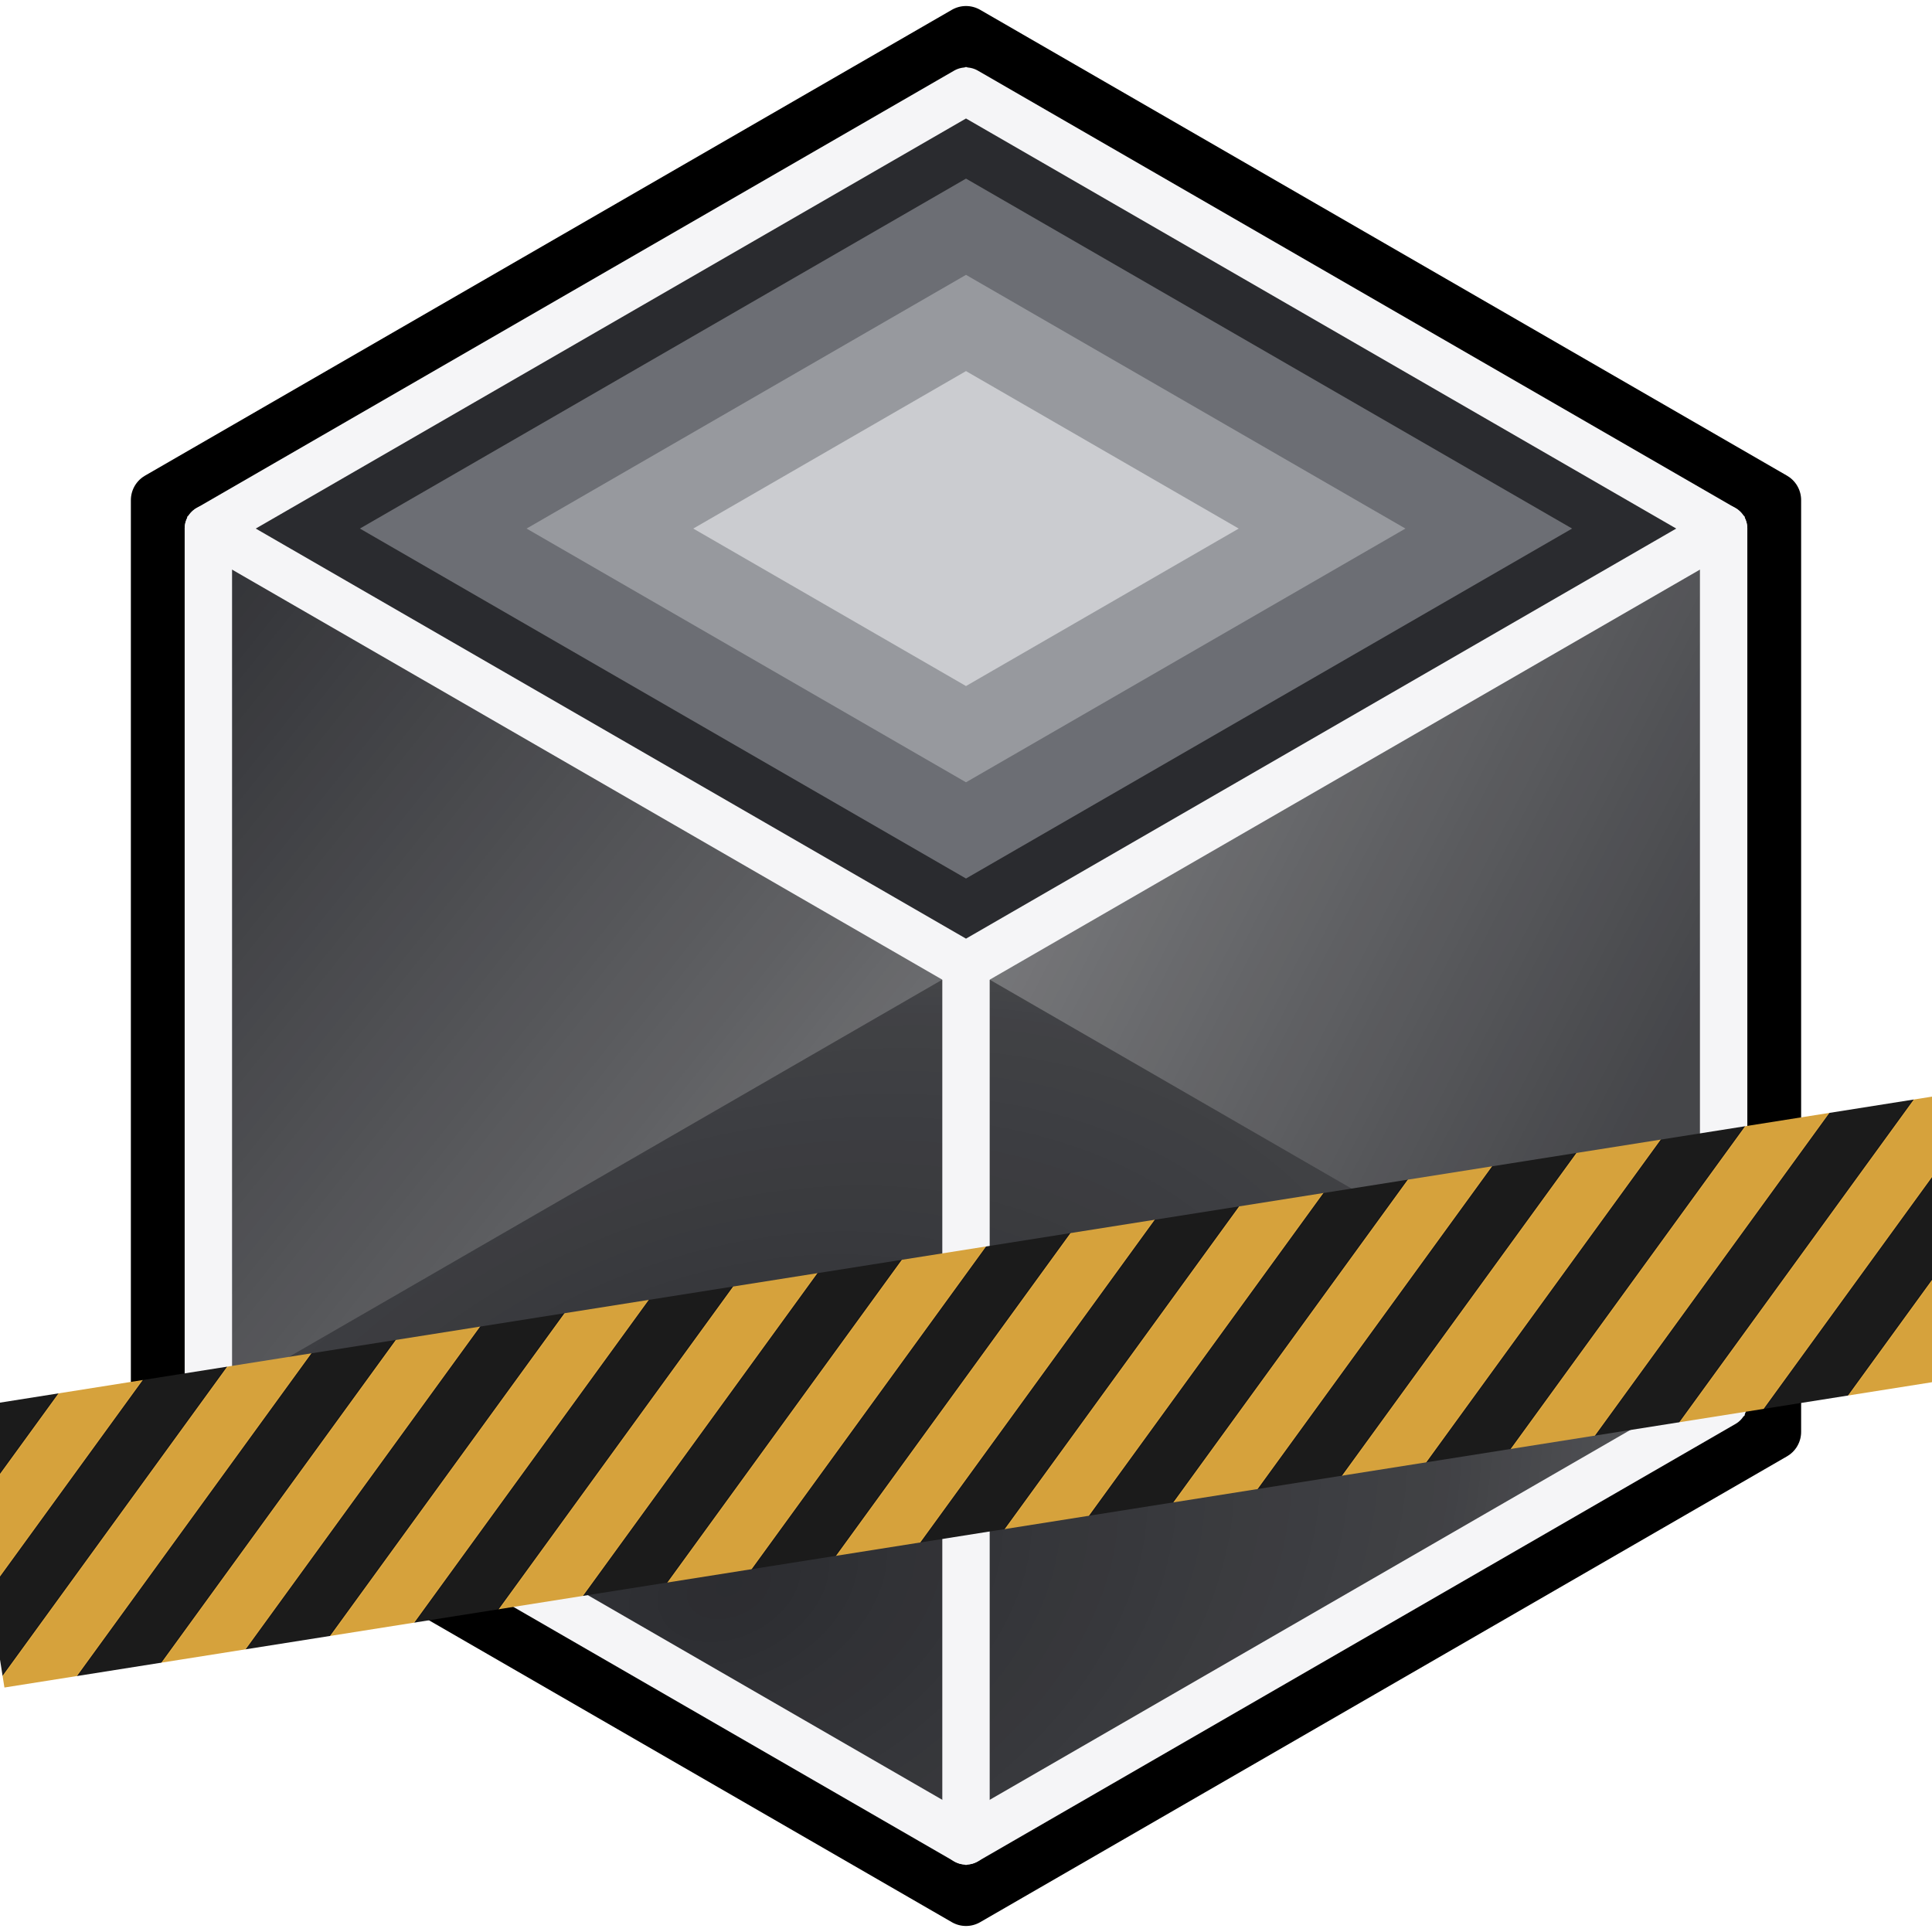
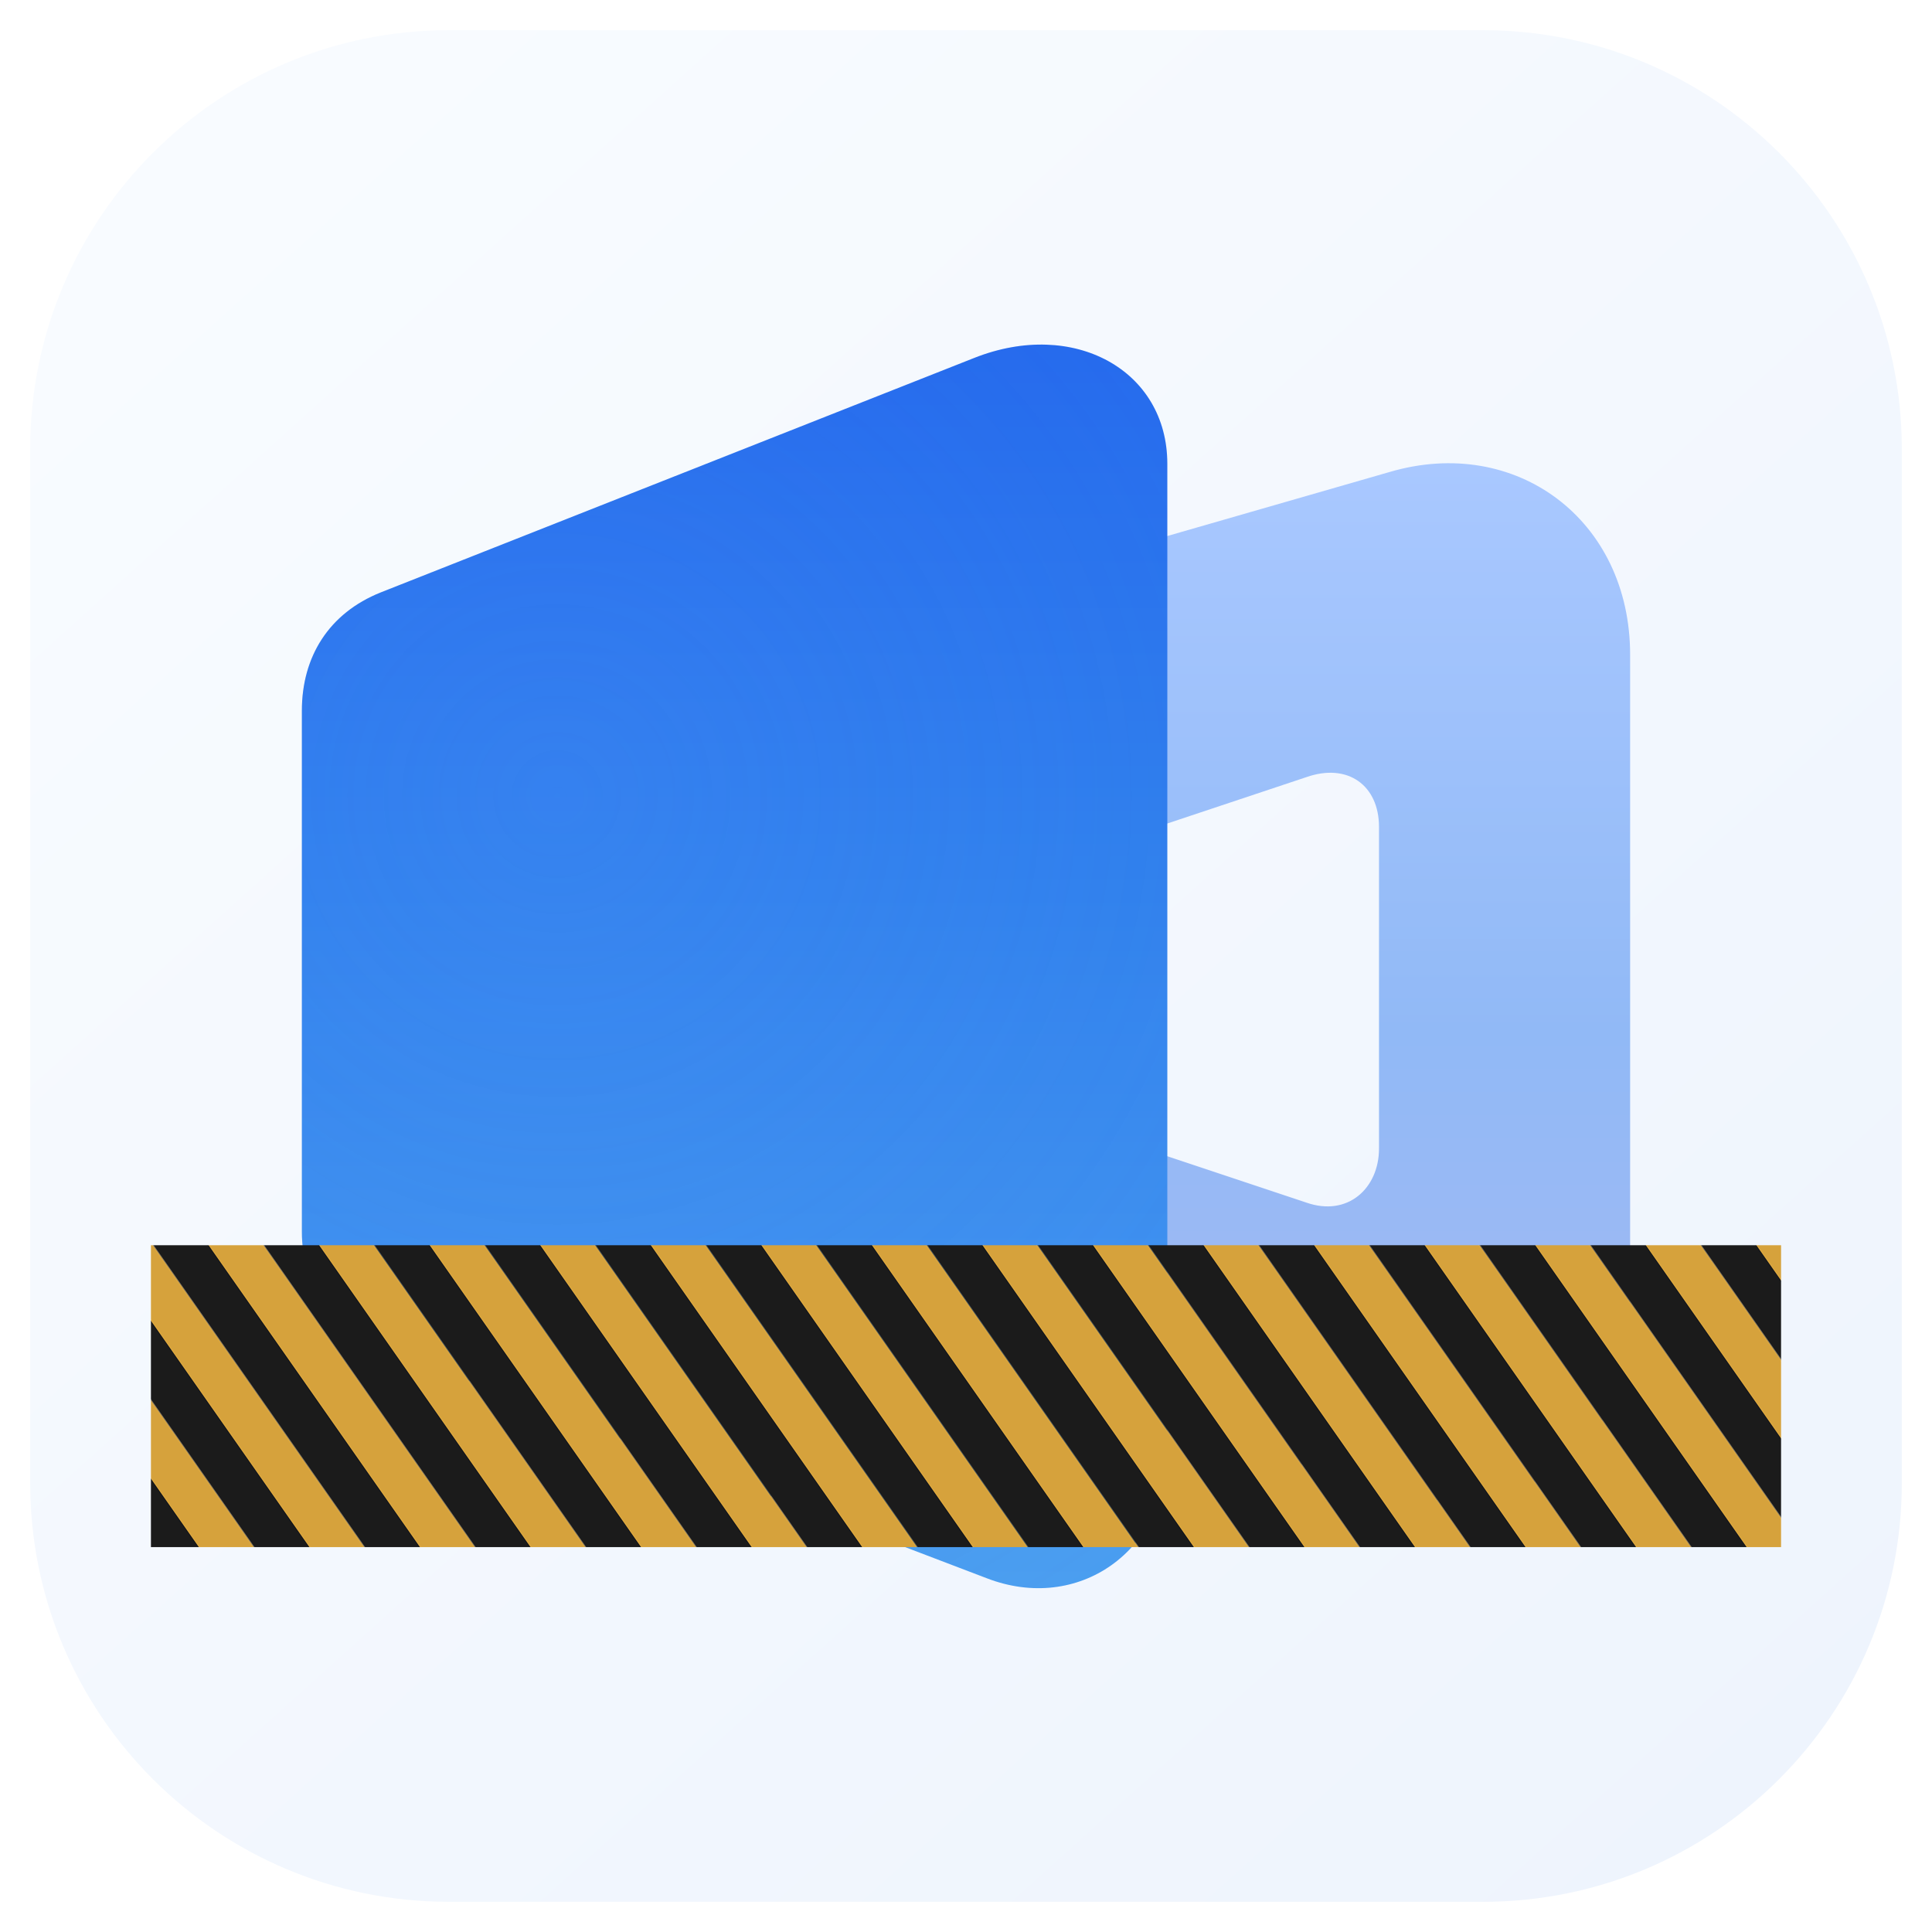
- <svg xmlns="http://www.w3.org/2000/svg" width="1024" height="1024" viewBox="-53 -53 106 106">
+ <svg xmlns="http://www.w3.org/2000/svg" width="1024" height="1024" viewBox="0 0 1024 1024">
  <defs>
-     <linearGradient id="nt-l" gradientUnits="userSpaceOnUse" x1="-42" y1="-20" x2="-2" y2="12">
-       <stop offset="0" stop-color="white" stop-opacity="0.044" />
-       <stop offset="0.72" stop-color="white" stop-opacity="0.253" />
-       <stop offset="1" stop-color="white" stop-opacity="0.352" />
+     <linearGradient id="tile" x1="0" y1="0" x2="0.9" y2="1">
+       <stop offset="0" stop-color="#F9FCFF" />
+       <stop offset="1" stop-color="#EEF4FD" />
    </linearGradient>
-     <linearGradient id="nt-r" gradientUnits="userSpaceOnUse" x1="40" y1="3" x2="3" y2="-16">
-       <stop offset="0" stop-color="white" stop-opacity="0.127" />
-       <stop offset="0.68" stop-color="white" stop-opacity="0.308" />
-       <stop offset="1" stop-color="white" stop-opacity="0.396" />
+     <linearGradient id="front" x1="0" y1="0" x2="0" y2="1" gradientUnits="objectBoundingBox">
+       <stop offset="0" stop-color="#2469ED" />
+       <stop offset="0.42" stop-color="#2F80ED" />
+       <stop offset="1" stop-color="#4B9EF0" />
    </linearGradient>
-     <radialGradient id="nt-f" gradientUnits="userSpaceOnUse" cx="-13" cy="34" r="54" gradientTransform="translate(-13 34) rotate(-24) scale(1 0.7) translate(13 -34)">
-       <stop offset="0" stop-color="white" stop-opacity="0.008" />
-       <stop offset="0.76" stop-color="white" stop-opacity="0.105" />
-       <stop offset="1" stop-color="white" stop-opacity="0.193" />
+     <radialGradient id="frontLift" gradientUnits="userSpaceOnUse" cx="330" cy="430" r="470">
+       <stop offset="0" stop-color="#5794FA" stop-opacity="0.20" />
+       <stop offset="0.62" stop-color="#4788F0" stop-opacity="0.07" />
+       <stop offset="1" stop-color="#4788F0" stop-opacity="0" />
    </radialGradient>
+     <linearGradient id="rear" x1="0" y1="0" x2="0" y2="1" gradientUnits="objectBoundingBox">
+       <stop offset="0" stop-color="#A9C8FF" />
+       <stop offset="0.55" stop-color="#91B9F6" />
+       <stop offset="1" stop-color="#A5B8F2" />
+     </linearGradient>
+     <path id="rear-shape" d="M547 327 L731 274 C792 256 847 297 847 362 L847 682 C847 747 789 783 732 765 L547 710 L547 578 L691 626 C711 633 726 619 726 600 L726 445 C726 425 711 414 691 421 L547 469 Z" />
+     <path id="front-shape" d="M245 332 L531 219 C579 200 624 225 624 270 L624 745 C624 794 581 824 537 807 L246 696 C221 686 207 666 207 640 L207 389 C207 363 220 342 245 332 Z" />
  </defs>
-   <path d="M0 -51.12 L44.27 -25.56 L44.27 25.56 L0 51.12 L-44.27 25.56 L-44.27 -25.56 Z" fill="none" stroke="#000000" stroke-width="3.1" stroke-linejoin="round" />
-   <path d="M0 -48 L41.568 -24 L41.568 24 L0 48 L-41.568 24 L-41.568 -24 Z" fill="#2a2b2f" />
-   <path d="M-41.568 -24 L-41.568 24 L0 0 Z" fill="url(#nt-l)" />
-   <path d="M41.568 -24 L0 0 L41.568 24 Z" fill="url(#nt-r)" />
-   <path d="M0 0 L-41.568 24 L0 48 L41.568 24 Z" fill="url(#nt-f)" />
-   <path d="M0 -43.2 L33.254 -24 L0 -4.8 L-33.254 -24 Z" fill="#787a80" fill-opacity="0.85" />
-   <path d="M0 -37.92 L24.109 -24 L0 -10.08 L-24.109 -24 Z" fill="#9fa1a6" fill-opacity="0.85" />
-   <path d="M0 -32.64 L14.964 -24 L0 -15.36 L-14.964 -24 Z" fill="#d4d5d8" fill-opacity="0.85" />
-   <g fill="none" stroke="#f5f5f7" stroke-width="2.6" stroke-linejoin="round" stroke-linecap="round">
-     <path d="M0 -48 L-41.568 -24 L0 0 L41.568 -24 Z" />
-     <path d="M-41.568 -24 L-41.568 24 L0 48 L41.568 24 L41.568 -24" />
-     <path d="M0 0 L0 48" />
+   <rect x="16" y="16" width="992" height="992" rx="222" fill="url(#tile)" />
+   <g id="app-mark" transform="translate(512 512) scale(1.1) translate(-527 -512)">
+     <use href="#rear-shape" fill="url(#rear)" fill-rule="evenodd" />
+     <use href="#front-shape" fill="url(#front)" />
+     <use href="#front-shape" fill="url(#frontLift)" />
  </g>
  <defs>
-     <pattern id="tape-stripes" width="6.625" height="6.625" patternUnits="userSpaceOnUse" patternTransform="rotate(45)">
-       <rect width="6.625" height="6.625" fill="#1b1b1b" />
-       <rect width="3.313" height="6.625" fill="#d6a23c" />
+     <pattern id="tape" width="48" height="48" patternUnits="userSpaceOnUse" patternTransform="rotate(-35)">
+       <rect width="24" height="48" fill="#d6a23c" />
+       <rect x="24" width="24" height="48" fill="#1b1b1b" />
    </pattern>
  </defs>
-   <g transform="rotate(-9)">
-     <rect x="-58.3" y="15.37" width="116.6" height="15.476" fill="url(#tape-stripes)" />
-   </g>
+   <path d="M80 660H944V820H80Z" fill="url(#tape)" />
</svg>
